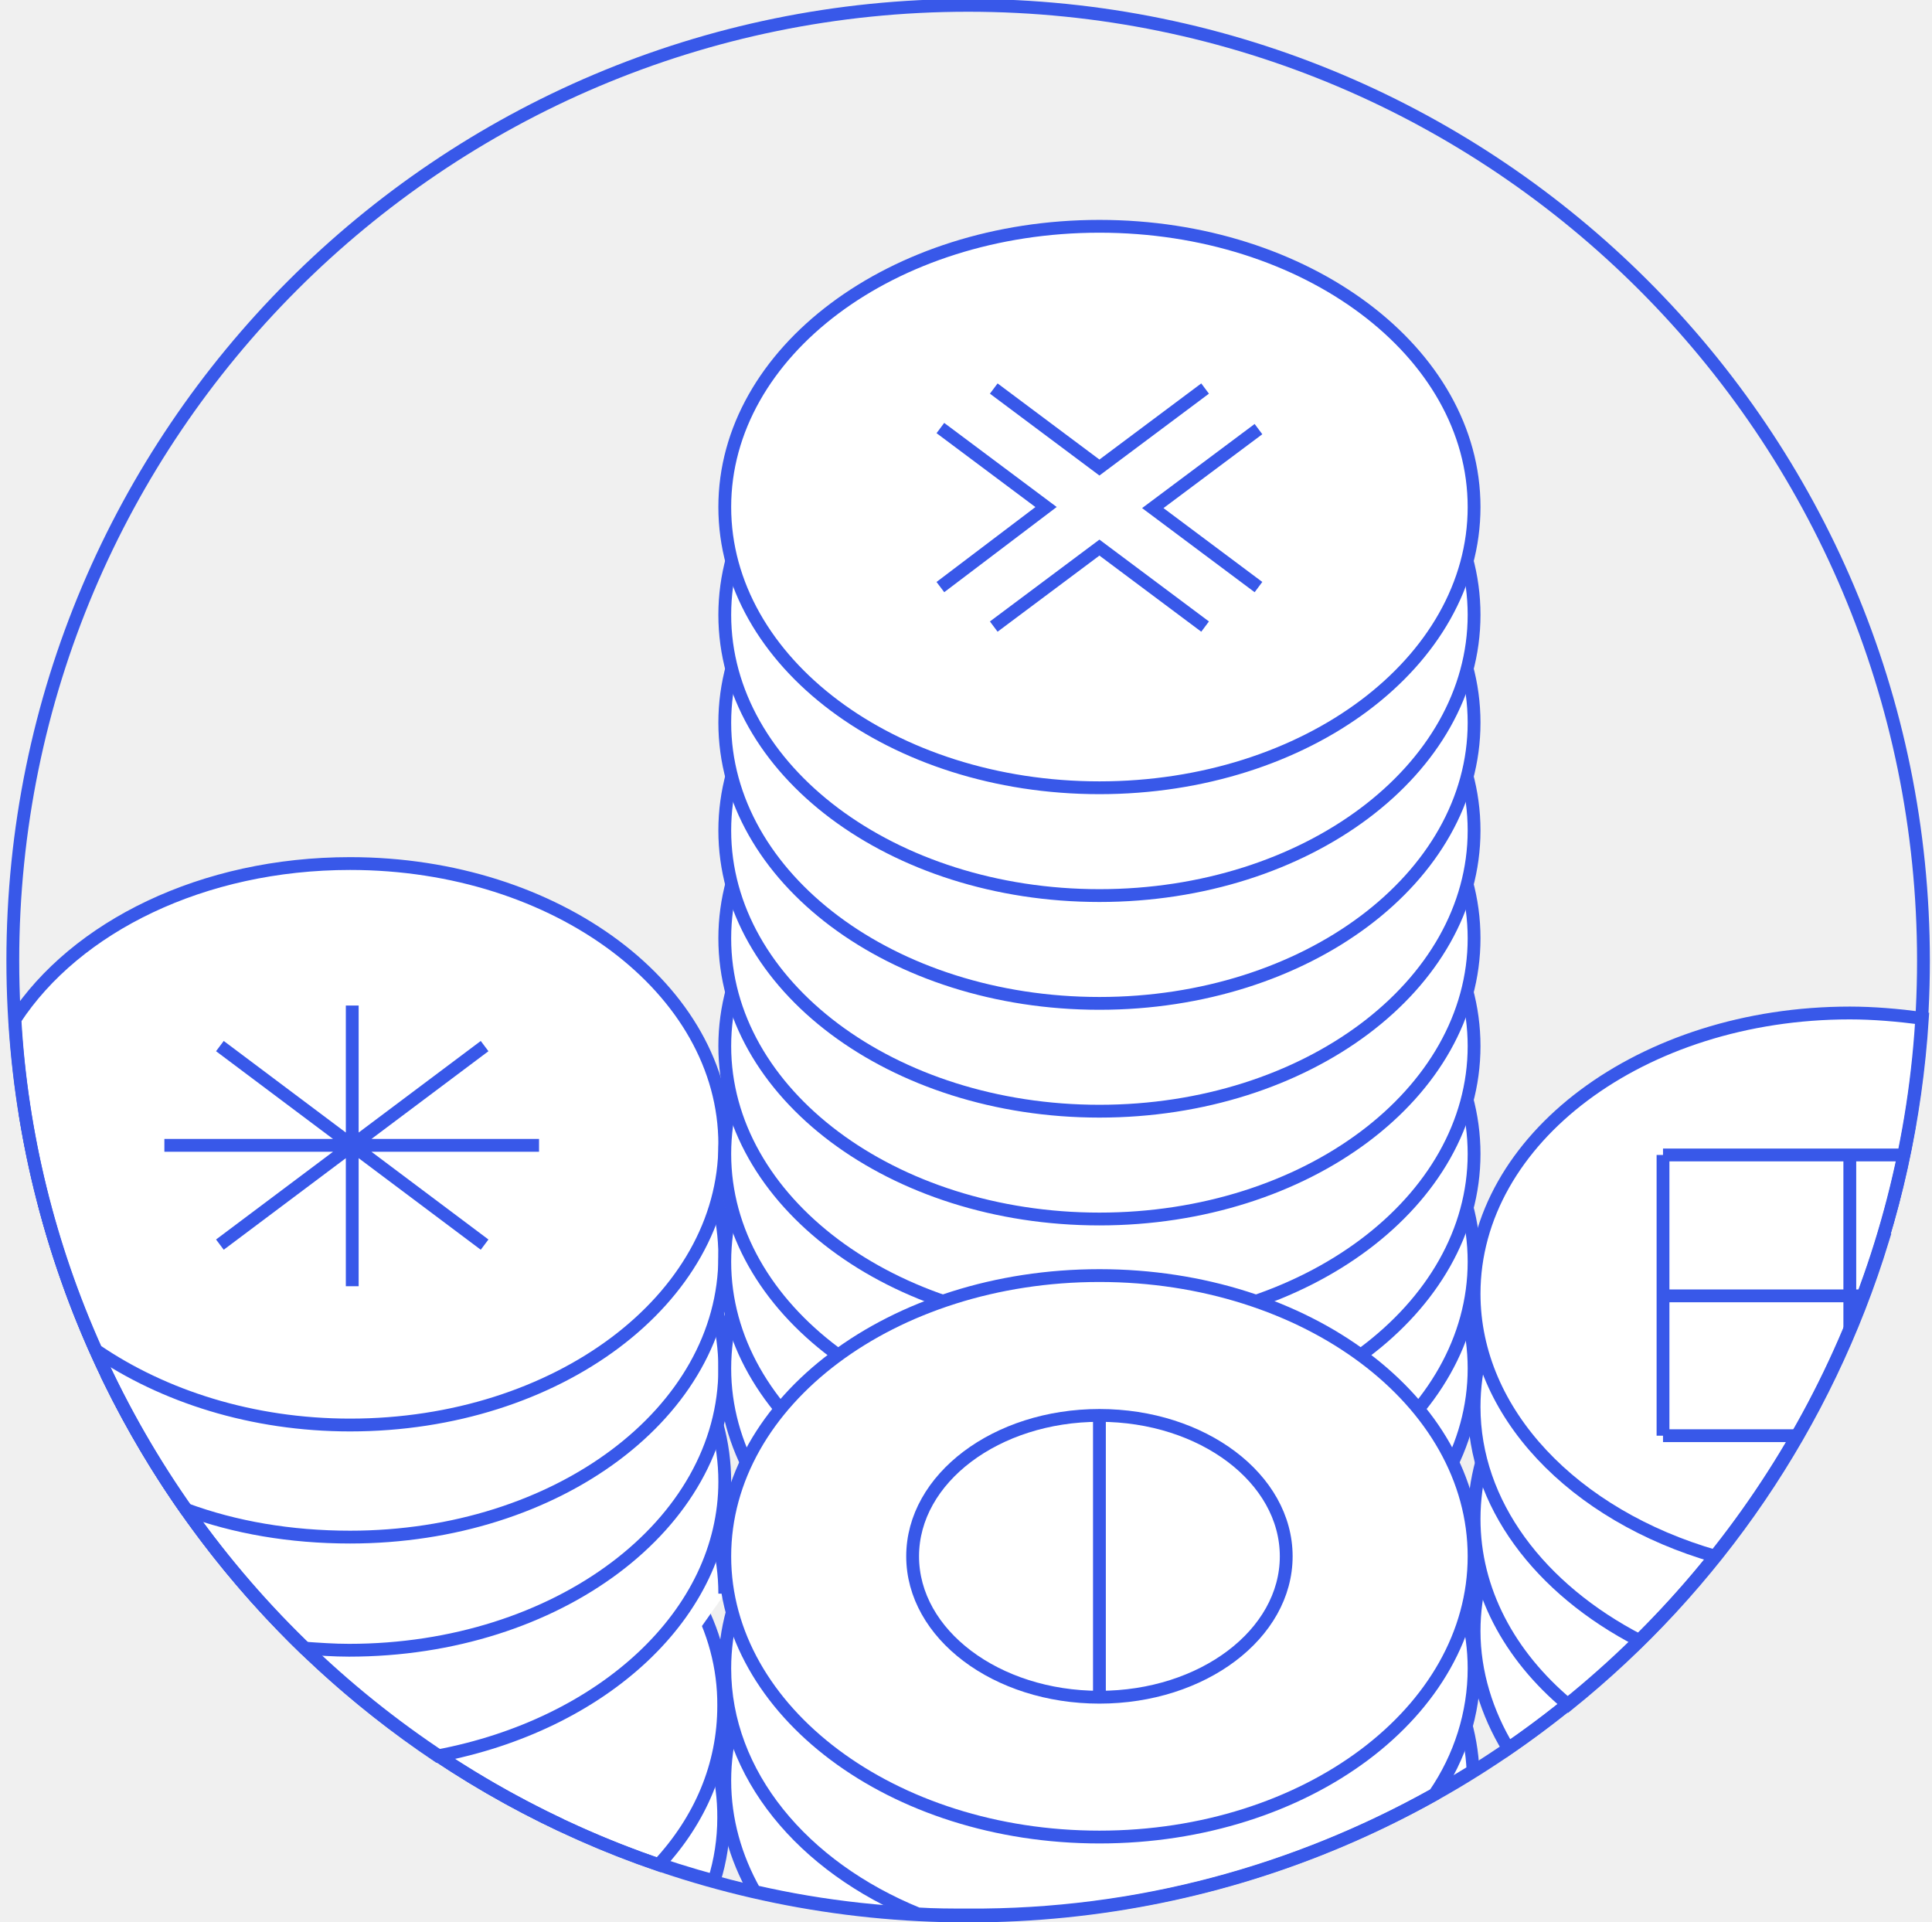
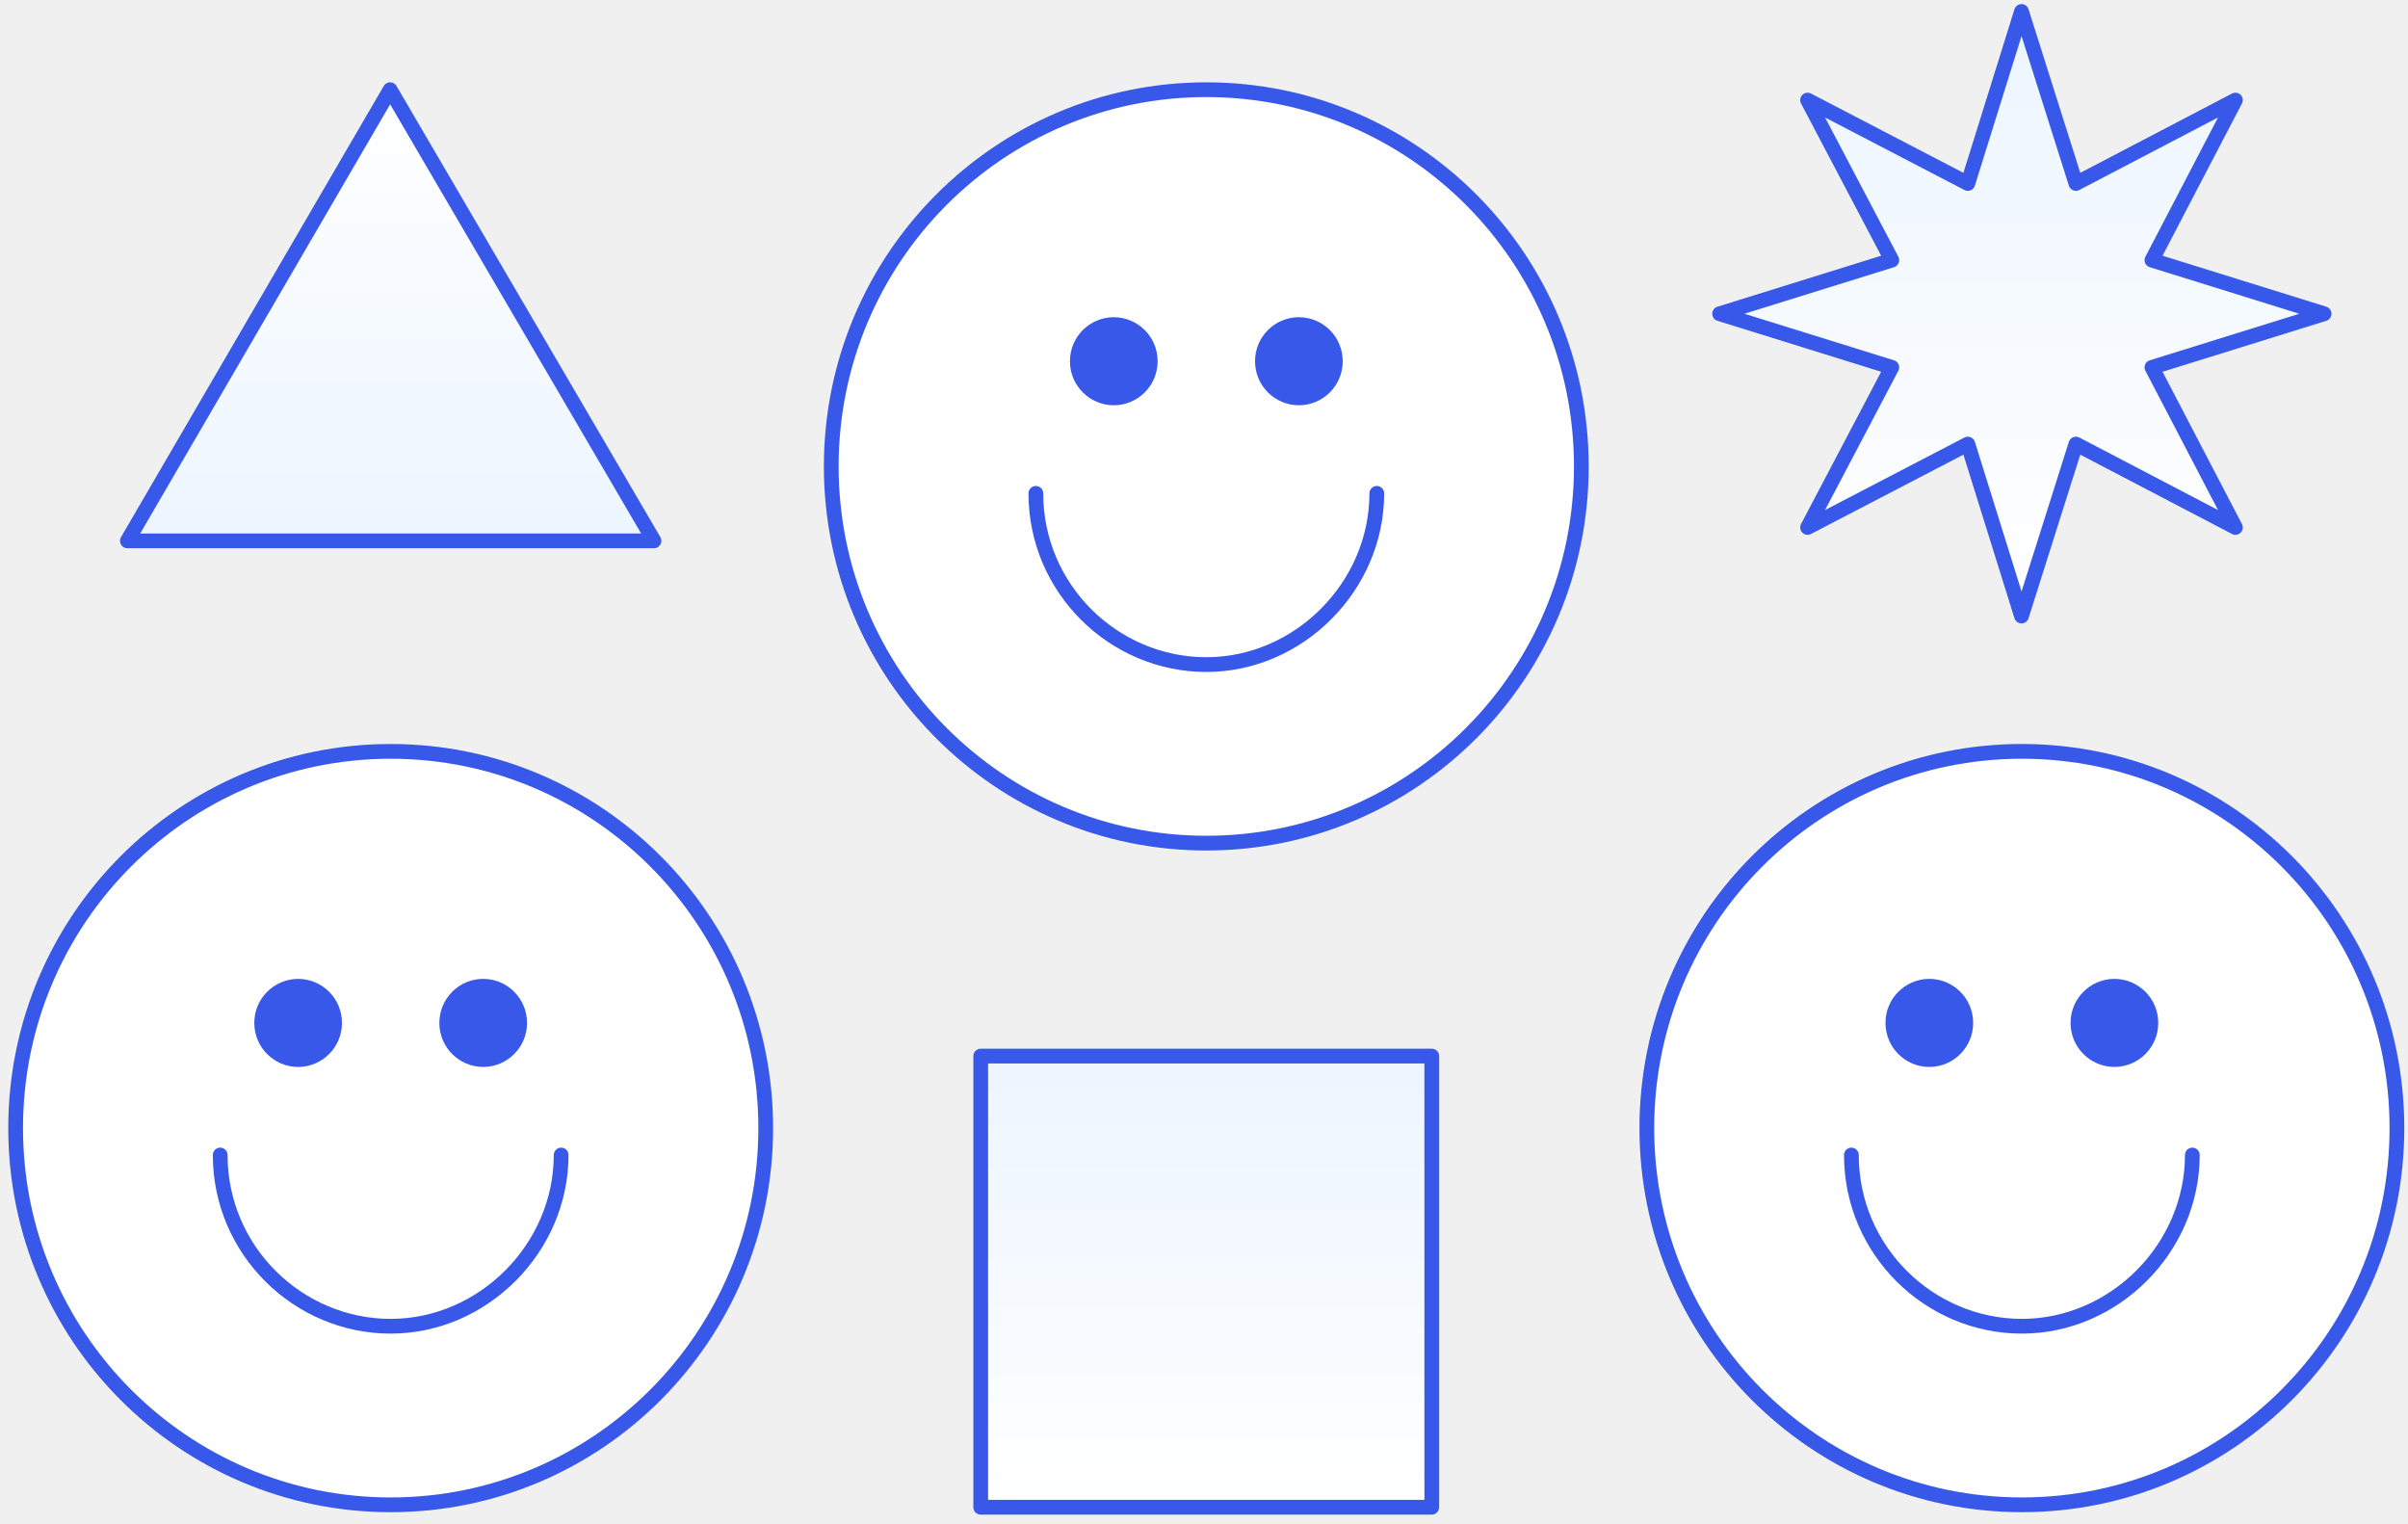
- <svg xmlns="http://www.w3.org/2000/svg" width="181" height="180" viewBox="0 0 181 180" fill="none" aria-hidden="true" focusable="false">
-   <g fill="#FFFFFF" stroke="#3858E9" stroke-width="1.2" stroke-miterlimit="10">
-     <path d="M32.8,144c-4.3,0-8.4,0.6-12.2,1.6c11.6,14.6,27.8,25.6,46.3,30.6c0.6-1.9,0.9-3.9,0.9-5.9C67.9,155.8,52.2,144,32.8,144z" />
-     <path d="M32.8,133.5c-6.6,0-12.8,1.4-18.1,3.8c10.8,17.3,27.4,30.7,47,37.4c3.9-4.2,6.1-9.3,6.1-14.9C67.9,145.3,52.2,133.5,32.8,133.5z" />
-     <path d="M67.9,149.3c0-14.5-15.7-26.3-35.1-26.3c-8.6,0-16.5,2.3-22.6,6.2c9,18.4,23.9,33.1,42.4,41.8C6.9,158.3,67.9,149.3z" />
-     <path d="M67.9,138.8c0-14.5-15.7-26.3-35.1-26.3c-10.3,0-19.6,3.3-26,8.7c6.6,17.8,18.7,32.9,34.2,43.3C56.4,161.6,67.9,151.2,67.9,138.8L67.9,138.8L67.9,138.8z" />
-     <path d="M67.9,128.2c0-14.5-15.7-26.3-35.1-26.3c-11.8,0-22.2,4.4-28.6,11.1c4.2,16,12.8,30.2,24.3,41.4c1.4,0.1,2.8,0.2,4.2,0.2C52.2,154.6,67.9,142.8,67.9,128.2z" />
-     <path d="M67.9,117.7c0-14.5-15.7-26.3-35.1-26.3c-13,0-24.3,5.3-30.4,13.2c2.2,13.3,7.3,25.8,15,36.8c4.6,1.7,9.8,2.6,15.4,2.6C52.2,144,67.9,132.3,67.9,117.7z" />
-     <path d="M67.9,107.2c0-14.5-15.7-26.3-35.1-26.3C19,80.9,7.1,86.8,1.4,95.5c0.6,10.7,3.2,21.2,7.6,31c6.3,4.3,14.6,7,23.8,7C52.2,133.5,67.9,121.7,67.9,107.2L67.9,107.2z" />
-     <path d="M20.6,98l24.8,18.6 M20.6,116.6L45.4,98 M33,94.2v26.3 M15.4,107.3h35.1" />
-     <ellipse cx="103" cy="128.2" rx="35.1" ry="26.3" />
-     <ellipse cx="103" cy="118.2" rx="35.1" ry="26.3" />
-     <ellipse cx="103" cy="108.1" rx="35.1" ry="26.3" />
-     <ellipse cx="103" cy="98" rx="35.1" ry="26.3" />
-     <ellipse cx="103" cy="87.9" rx="35.1" ry="26.3" />
-     <ellipse cx="103" cy="77.8" rx="35.1" ry="26.3" />
-     <ellipse cx="103" cy="67.7" rx="35.1" ry="26.3" />
-     <ellipse cx="103" cy="57.6" rx="35.1" ry="26.3" />
-     <ellipse cx="103" cy="47.5" rx="35.1" ry="26.3" />
-     <path d="M112.9,36.4l-9.9,7.4l-9.9-7.4 M117.9,55l-9.9-7.4l9.9-7.4 M88.1,40.1l9.9,7.4L88.1,55 M93.1,58.7l9.9-7.4l9.9,7.4" />
-     <path d="M103,140.5c-19.4,0-35.1,11.8-35.1,26.3c0,3.7,1,7.2,2.8,10.4c6.5,1.5,13.2,2.2,20,2.2c17.4,0,33.6-5,47.3-13.5C137.4,151.8,122,140.5,103,140.5z" />
-     <path d="M134.4,168.1c2.4-3.5,3.7-7.6,3.7-11.8c0-14.5-15.7-26.3-35.1-26.3s-35.1,11.8-35.1,26.3c0,9.9,7.3,18.6,18.1,23c1.6,0.1,3.1,0.1,4.7,0.1C106.6,179.5,121.5,175.3,134.4,168.1L134.4,168.1z" />
-     <ellipse cx="103" cy="145.8" rx="35.1" ry="26.3" />
-     <ellipse cx="103" cy="145.8" rx="17.5" ry="13.2" />
-     <line x1="103" y1="132.8" x2="103" y2="159" />
-     <path d="M172.4,126.5c-19,0.3-34.3,12-34.3,26.3c0,3.9,1.2,7.7,3.2,11C154.8,154.5,165.7,141.6,172.4,126.5L172.4,126.5z" />
-     <path d="M138.1,142.3c0,6.7,3.3,12.8,8.8,17.4c13.8-11.1,24.2-26.2,29.5-43.6c-1-0.1-2.1-0.1-3.2-0.1C153.8,116,138.1,127.7,138.1,142.3z" />
-     <path d="M138.1,131.8c0,9.1,6.2,17.1,15.5,21.9c12.8-12.7,21.9-29.3,25.2-47.8c-1.9-0.2-3.7-0.3-5.6-0.3C153.8,105.4,138.1,117.2,138.1,131.8L138.1,131.8z" />
-     <path d="M138.1,121.2c0,11.2,9.4,20.8,22.6,24.6c11.2-14,18.2-31.4,19.4-50.4c-2.3-0.3-4.6-0.5-6.8-0.5C153.8,94.9,138.1,106.7,138.1,121.2z" />
-     <path d="M155.8,108.2v26.3 M155.8,134.5h12.6 M155.8,108.2h22.5 M173.3,108.2v16.4 M155.8,121.4h18.9" />
-   </g>
-   <path fill="none" stroke="#3858E9" stroke-width="1.2" stroke-miterlimit="10" d="M90.7,179.5c49.4,0,89.5-40.1,89.5-89.5S140.1,0.5,90.7,0.5S1.2,40.6,1.2,90S41.3,179.5,90.7,179.5z" />
+ <svg xmlns="http://www.w3.org/2000/svg" width="245" height="155" fill="none">
+   <path d="M66.54 55.02L39.693 9.126 12.96 55.02h53.58z" fill="url(#paint0_linear)" stroke="#3858E9" stroke-width="1.5" stroke-miterlimit="10" stroke-linecap="round" stroke-linejoin="round" />
+   <path d="M39.75 153.084c21.074 0 38.158-17.158 38.158-38.324 0-21.165-17.084-38.323-38.159-38.323-21.074 0-38.158 17.158-38.158 38.323 0 21.166 17.084 38.324 38.158 38.324z" fill="#fff" stroke="#3858E9" stroke-width="1.5" stroke-miterlimit="10" stroke-linecap="round" stroke-linejoin="round" />
+   <path d="M22.404 117.499c0 9.706 7.929 17.42 17.345 17.42 9.415 0 17.344-7.963 17.344-17.42" stroke="#3858E9" stroke-width="1.5" stroke-miterlimit="10" stroke-linecap="round" stroke-linejoin="round" />
+   <path d="M34.044 104.061c0 2.063-1.664 3.73-3.71 3.73-2.046 0-3.71-1.667-3.71-3.73a3.72 3.72 0 013.71-3.729 3.72 3.72 0 013.71 3.729zM52.872 104.061a3.72 3.72 0 01-3.71 3.729 3.72 3.72 0 01-3.71-3.729c0-2.063 1.664-3.73 3.71-3.73 2.046 0 3.71 1.667 3.71 3.73z" fill="#3858E9" stroke="#3858E9" stroke-width="1.5" />
+   <path d="M122.734 85.772c21.074 0 38.158-17.158 38.158-38.324 0-21.165-17.084-38.323-38.158-38.323-21.075 0-38.159 17.158-38.159 38.323 0 21.166 17.084 38.324 38.159 38.324z" fill="#fff" stroke="#3858E9" stroke-width="1.5" stroke-miterlimit="10" stroke-linecap="round" stroke-linejoin="round" />
+   <path d="M105.392 50.188c0 9.705 7.929 17.42 17.344 17.42 9.416 0 17.345-7.964 17.345-17.42" stroke="#3858E9" stroke-width="1.5" stroke-miterlimit="10" stroke-linecap="round" stroke-linejoin="round" />
+   <path d="M117.031 36.75a3.72 3.72 0 01-3.71 3.728 3.72 3.72 0 01-3.71-3.729 3.72 3.72 0 013.71-3.73 3.72 3.72 0 013.71 3.73zM135.864 36.748a3.72 3.72 0 01-3.711 3.73 3.72 3.72 0 01-3.71-3.73 3.72 3.72 0 013.71-3.729 3.72 3.72 0 013.711 3.73z" fill="#3858E9" stroke="#3858E9" stroke-width="1.5" />
+   <path fill="url(#paint1_linear)" stroke="#3858E9" stroke-width="1.5" stroke-miterlimit="10" stroke-linecap="round" stroke-linejoin="round" d="M99.782 107.435h45.894v45.894H99.782z" />
+   <path d="M218.946 37.371l17.518-5.453-17.518-5.454 8.494-16.284-16.229 8.483-5.536-17.496-5.46 17.496-16.305-8.483 8.57 16.284-17.518 5.454 17.518 5.453-8.57 16.285 16.305-8.483 5.46 17.496 5.536-17.496 16.229 8.483-8.494-16.285z" fill="url(#paint2_linear)" stroke="#3858E9" stroke-width="1.5" stroke-miterlimit="10" stroke-linecap="round" stroke-linejoin="round" />
+   <path d="M205.714 153.083c21.074 0 38.159-17.158 38.159-38.323 0-21.166-17.085-38.324-38.159-38.324-21.074 0-38.158 17.158-38.158 38.324 0 21.165 17.084 38.323 38.158 38.323z" fill="#fff" stroke="#3858E9" stroke-width="1.5" stroke-miterlimit="10" stroke-linecap="round" stroke-linejoin="round" />
+   <path d="M188.368 117.499c0 9.705 7.929 17.419 17.344 17.419 9.416 0 17.345-7.963 17.345-17.419" stroke="#3858E9" stroke-width="1.5" stroke-miterlimit="10" stroke-linecap="round" stroke-linejoin="round" />
+   <path d="M200.008 104.06a3.72 3.72 0 01-3.711 3.73c-2.046 0-3.71-1.667-3.71-3.73a3.72 3.72 0 013.71-3.729 3.72 3.72 0 013.711 3.729zM218.839 104.06a3.72 3.72 0 01-3.71 3.729 3.72 3.72 0 01-3.71-3.729 3.72 3.72 0 013.71-3.729 3.72 3.72 0 013.71 3.729z" fill="#3858E9" stroke="#3858E9" stroke-width="1.5" />
+   <defs>
+     <linearGradient id="paint0_linear" x1="39.749" y1="55.02" x2="39.749" y2="9.126" gradientUnits="userSpaceOnUse">
+       <stop stop-color="#ECF5FF" />
+       <stop offset="1" stop-color="#fff" />
+     </linearGradient>
+     <linearGradient id="paint1_linear" x1="122.729" y1="107.435" x2="122.729" y2="153.329" gradientUnits="userSpaceOnUse">
+       <stop stop-color="#ECF5FF" />
+       <stop offset="1" stop-color="#fff" />
+     </linearGradient>
+     <linearGradient id="paint2_linear" x1="205.713" y1="1.167" x2="205.713" y2="62.669" gradientUnits="userSpaceOnUse">
+       <stop stop-color="#ECF5FF" />
+       <stop offset="1" stop-color="#fff" />
+     </linearGradient>
+   </defs>
</svg>
